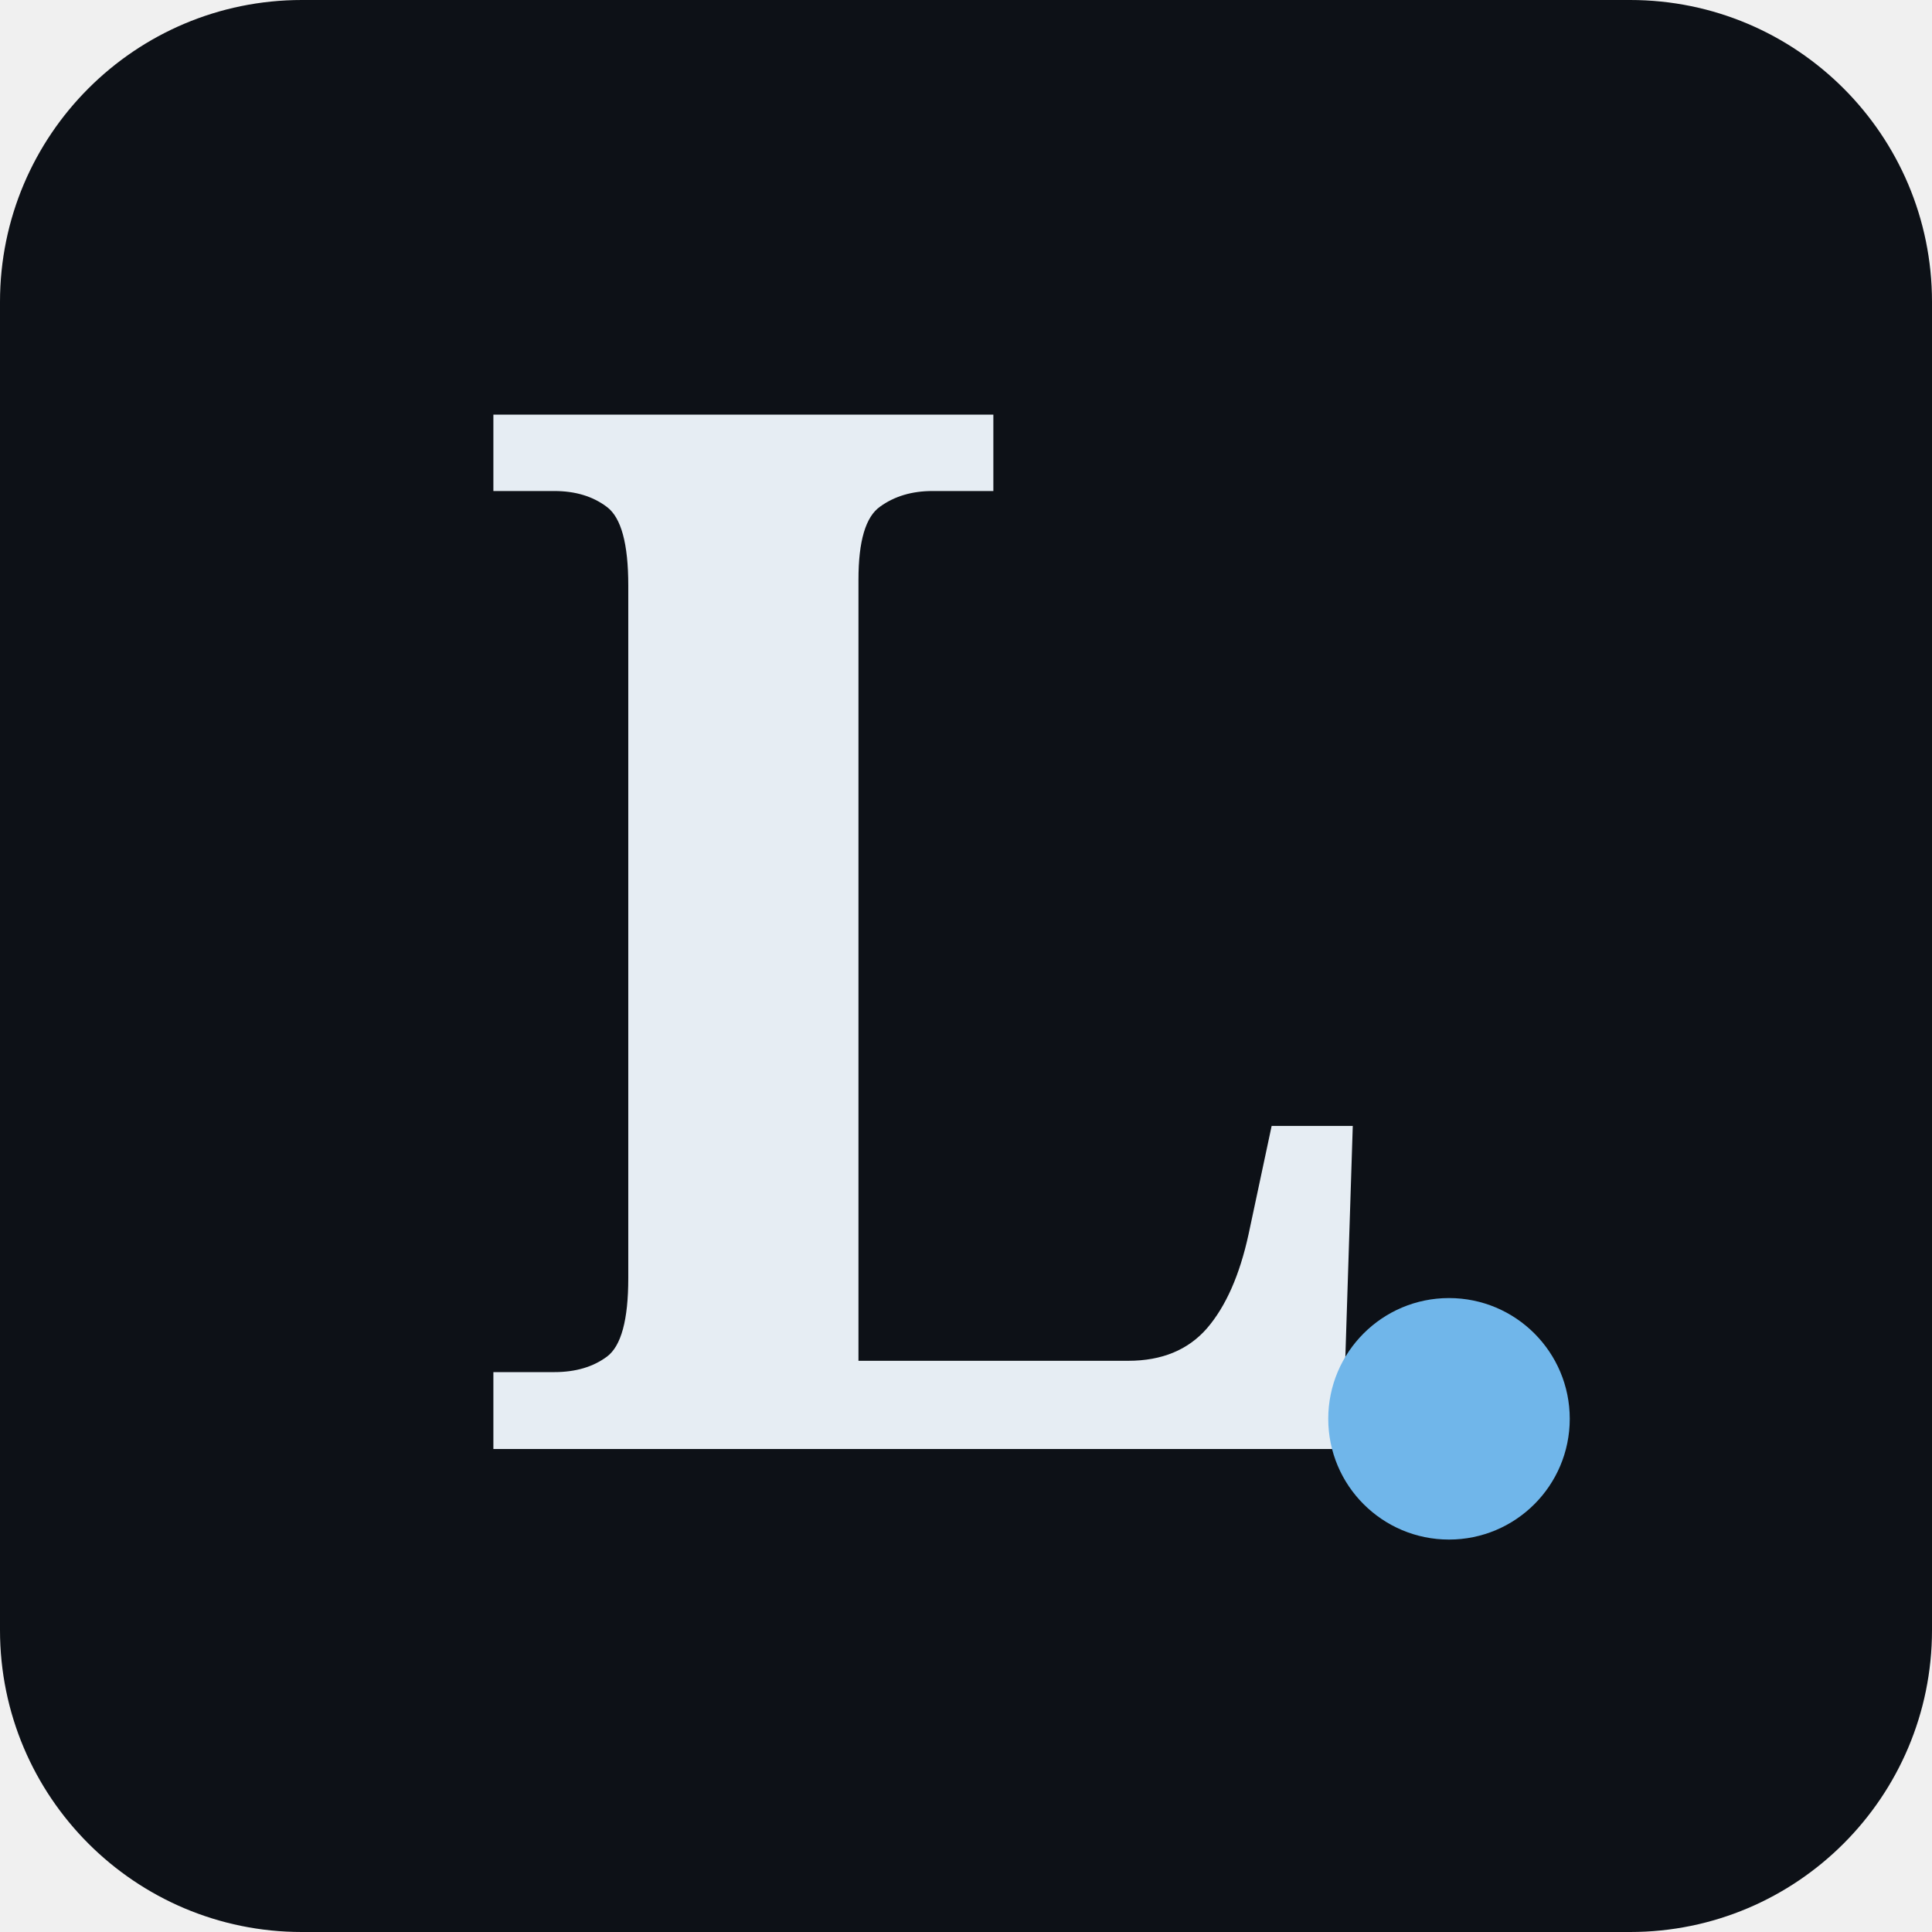
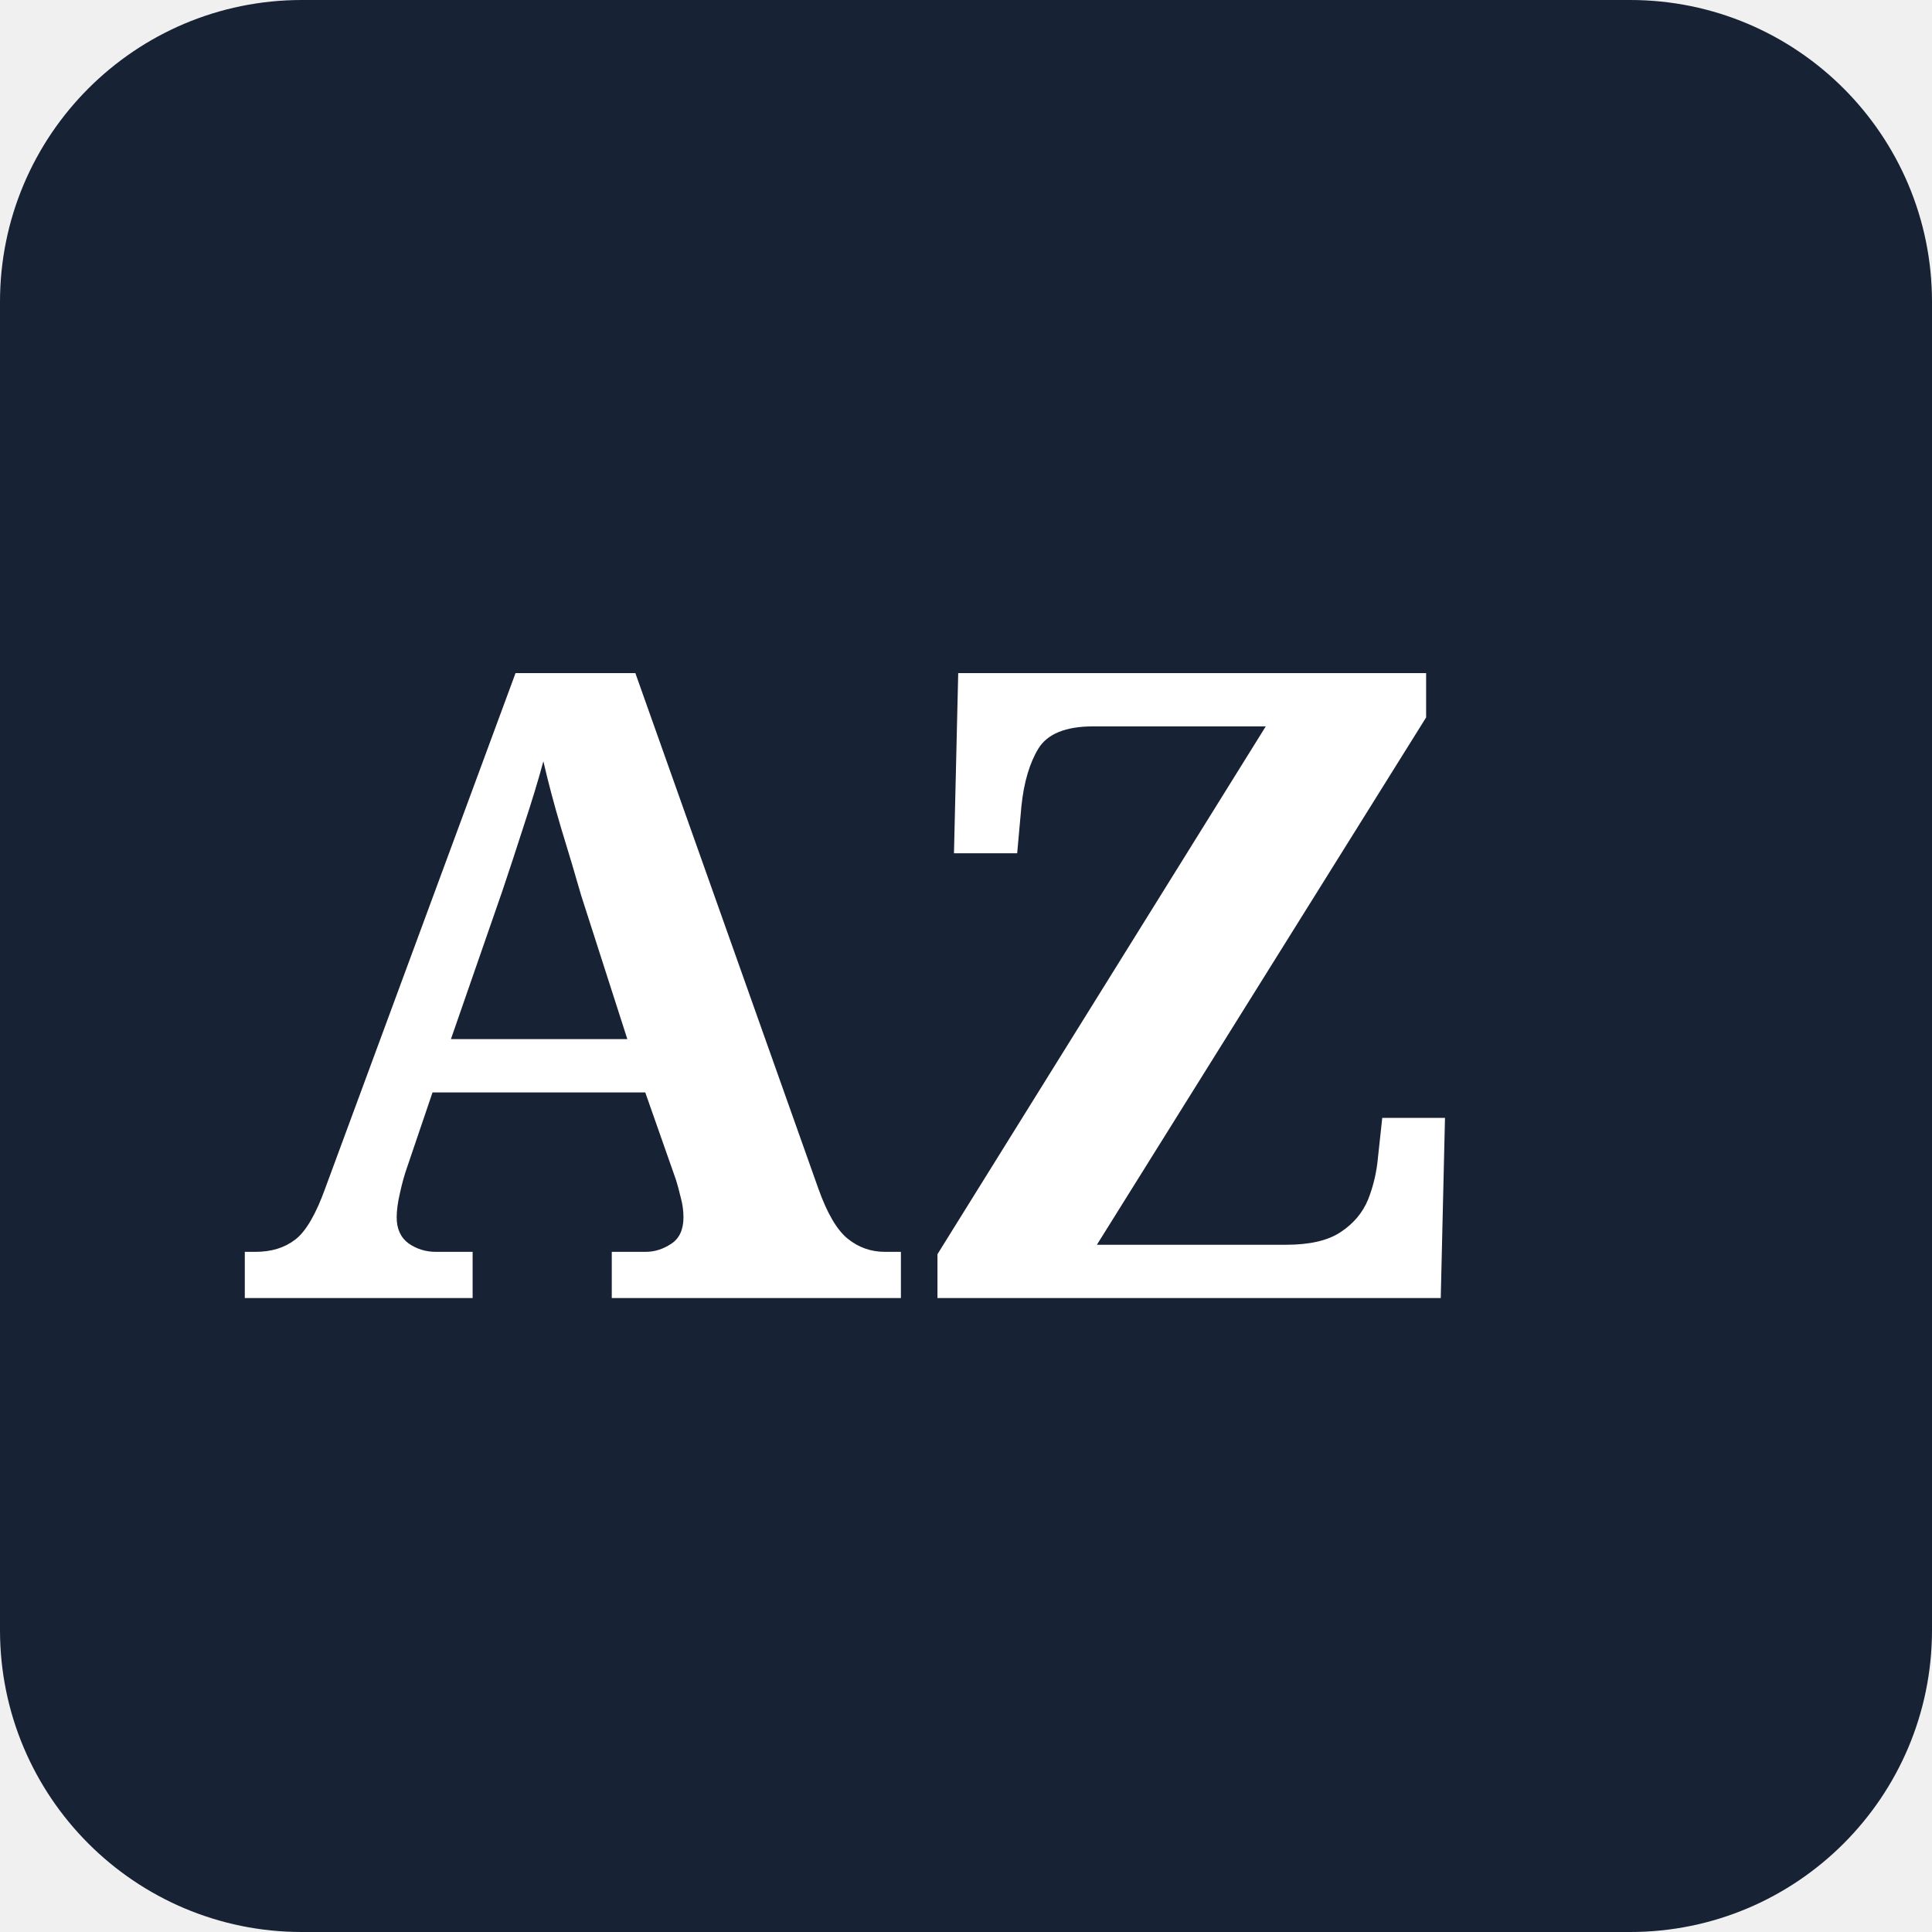
<svg xmlns="http://www.w3.org/2000/svg" viewBox="0 0 64 64">
-   <rect width="64" height="64" rx="10" fill="#0d1117" />
-   <text x="15" y="48" font-family="Georgia,serif" font-size="48" font-weight="700" fill="#e6edf3">L</text>
-   <circle cx="48" cy="47" r="4" fill="#70b6ea" />
+   <rect width="64" height="64" rx="10" fill="#172234" />
+   <text x="8" y="43" font-family="Georgia,serif" font-size="29" font-weight="700" fill="#fff">AZ</text>
</svg>
